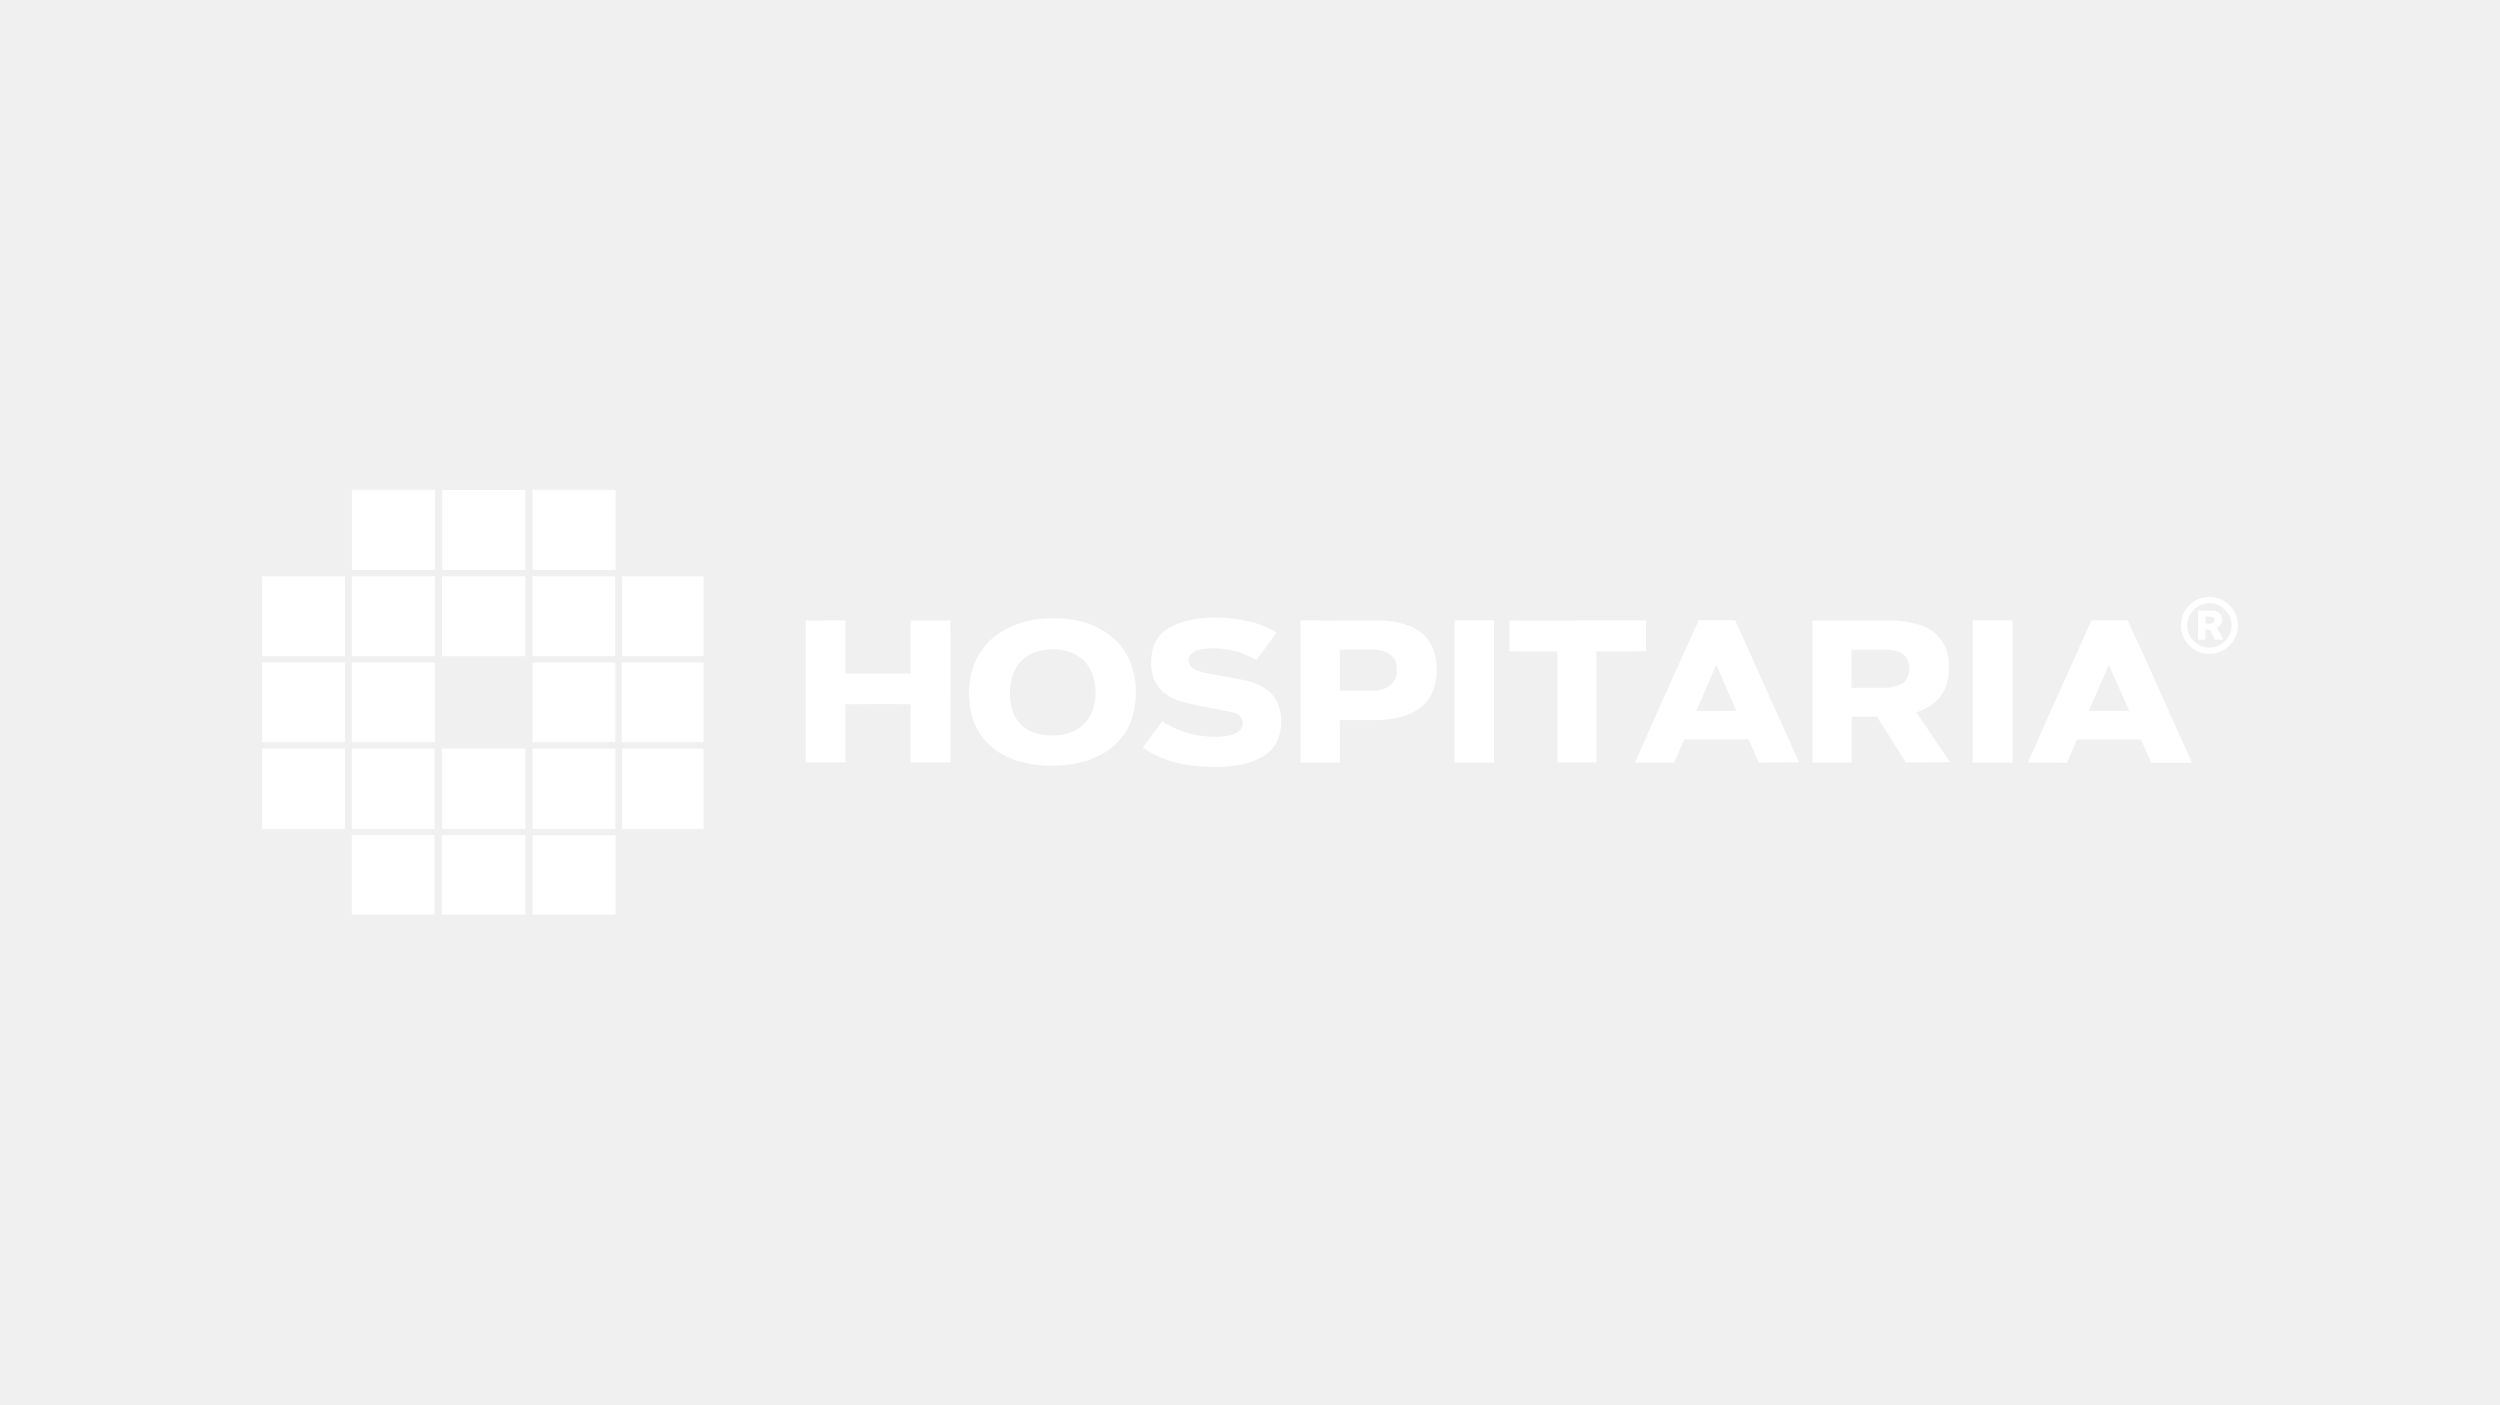
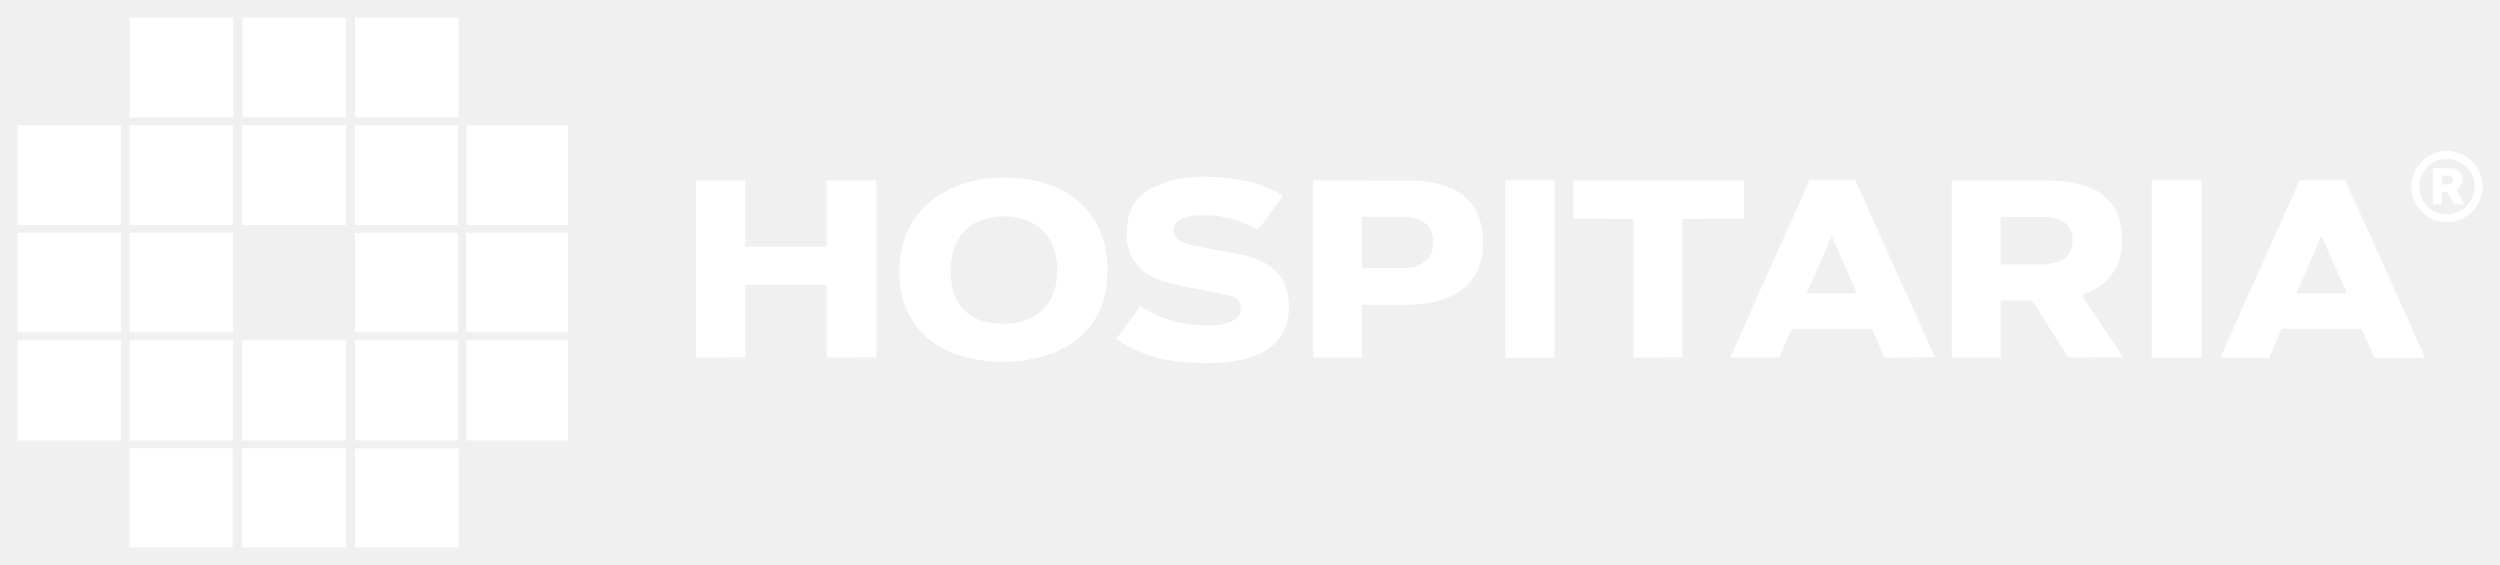
- <svg xmlns="http://www.w3.org/2000/svg" id="uuid-d2f8dffb-a99d-4414-a92f-67ce8837acd8" viewBox="0 0 178 100">
+ <svg xmlns="http://www.w3.org/2000/svg" id="uuid-d2f8dffb-a99d-4414-a92f-67ce8837acd8" viewBox="17.66 33.88 142.68 32.24">
  <path d="M138.76,47.38c.02-1.36-.76-2.45-2.04-2.88-.67-.19-1.35-.32-2.08-.32h-5.59s0,10.11,0,10.11h2.79s0-3.26,0-3.26h1.8s2.06,3.26,2.06,3.26l3.14-.02-2.39-3.55c1.64-.56,2.37-1.66,2.31-3.35ZM135.6,48.56c-.36.26-.74.34-1.16.41h-2.61s0-2.71,0-2.71h2.67c.43.04.82.16,1.14.44.43.55.41,1.31-.05,1.87Z" fill="#fff" />
  <path d="M78.02,44.62c-.99-.46-2.04-.61-3.14-.6-1.22,0-2.36.26-3.41.86-1.99,1.14-2.73,3.25-2.4,5.49.23,1.59,1.22,2.87,2.68,3.54,1.9.87,4.85.83,6.71-.21,1.25-.7,2.08-1.85,2.31-3.26.41-2.47-.44-4.75-2.75-5.82ZM77.89,50.24c-.45,1.91-2.35,2.43-4.11,1.97-.91-.24-1.55-.94-1.75-1.84-.36-1.58.06-3.38,1.67-3.93,1.54-.53,3.47-.1,4.07,1.53.27.72.3,1.52.13,2.27Z" fill="#fff" />
  <polygon points="64.84 44.18 64.84 47.96 60.19 47.96 60.19 44.17 57.37 44.18 57.37 54.29 60.19 54.28 60.19 50.14 63 50.13 64.84 50.14 64.84 54.29 67.68 54.28 67.67 44.18 64.84 44.18" fill="#fff" />
  <path d="M90.27,49.17c-.49-.37-1.07-.63-1.68-.74l-2.19-.41c-.8-.15-1.78-.29-1.77-.99,0-.57.6-.79,1.25-.85,1.26-.11,2.44.18,3.58.81l1.43-1.94c-.5-.31-.93-.49-1.45-.67-2-.58-5.14-.7-6.68.68-.6.54-.77,1.27-.8,2.06-.04,1.12.47,2.07,1.49,2.57.67.32,1.38.45,2.13.6l2.28.45c.37.07.62.41.62.73.02,1.01-1.64,1.06-2.75.94-1.09-.09-2.07-.48-2.99-1.05l-1.37,1.86c.85.61,1.8.98,2.82,1.19,2.16.37,5.85.43,6.78-1.72.48-1.12.31-2.77-.7-3.52Z" fill="#fff" />
  <path d="M100.71,44.72c-.71-.32-1.49-.52-2.32-.53l-5.79-.02v10.12s2.79,0,2.79,0v-3.02s2.77,0,2.77,0c.78-.04,1.52-.14,2.26-.46,1-.42,1.64-1.29,1.81-2.33.24-1.49-.14-3.03-1.52-3.75ZM99.37,48.3c-.28.56-.76.8-1.34.87h-2.64s0-2.92,0-2.92h2.55c.56.06,1.07.24,1.38.72.17.4.17.87.06,1.32Z" fill="#fff" />
  <path d="M120.94,44.18l-2.26,5-2.27,5.11h2.79s.72-1.65.72-1.65h4.58s.72,1.66.72,1.66l2.87-.03-4.55-10.11h-2.59ZM120.77,50.63l1.43-3.29,1.43,3.27-2.85.02Z" fill="#fff" />
  <path d="M151.5,44.17h-2.59s-3.37,7.51-3.37,7.51l-1.15,2.61,2.77.02.72-1.66h4.55s.75,1.66.75,1.66h2.89s-3.3-7.36-3.3-7.36l-1.28-2.77ZM148.72,50.63l1.43-3.29,1.45,3.27h-2.87Z" fill="#fff" />
  <polygon points="117.19 46.37 117.19 44.17 107.47 44.18 107.47 46.37 110.88 46.38 110.88 54.29 113.67 54.28 113.67 46.38 117.19 46.37" fill="#fff" />
  <rect x="31.46" y="59.46" width="5.95" height="5.66" fill="#fff" />
  <rect x="31.48" y="53.3" width="5.93" height="5.72" fill="#fff" />
  <rect x="31.47" y="41.03" width="5.94" height="5.69" fill="#fff" />
  <rect x="31.49" y="34.89" width="5.92" height="5.69" fill="#fff" />
  <rect x="25.05" y="53.3" width="5.9" height="5.72" fill="#fff" />
  <rect x="25.06" y="34.88" width="5.91" height="5.7" fill="#fff" />
  <rect x="37.92" y="34.88" width="5.91" height="5.7" fill="#fff" />
  <rect x="25.05" y="41.03" width="5.91" height="5.69" fill="#fff" />
  <rect x="37.91" y="41.03" width="5.89" height="5.69" fill="#fff" />
  <rect x="18.66" y="53.3" width="5.9" height="5.72" fill="#fff" />
  <rect x="37.92" y="47.17" width="5.89" height="5.67" fill="#fff" />
  <rect x="37.92" y="53.3" width="5.89" height="5.72" fill="#fff" />
  <rect x="25.05" y="59.46" width="5.89" height="5.66" fill="#fff" />
  <rect x="18.66" y="41.03" width="5.9" height="5.69" fill="#fff" />
  <rect x="37.92" y="59.47" width="5.91" height="5.65" fill="#fff" />
  <rect x="25.05" y="47.17" width="5.91" height="5.67" fill="#fff" />
  <rect x="18.66" y="47.17" width="5.9" height="5.67" fill="#fff" />
  <rect x="44.27" y="47.17" width="5.82" height="5.67" fill="#fff" />
  <rect x="44.29" y="53.3" width="5.8" height="5.72" fill="#fff" />
  <rect x="44.29" y="41.03" width="5.8" height="5.69" fill="#fff" />
  <rect x="140.46" y="44.17" width="2.84" height="10.13" fill="#fff" />
  <rect x="103.57" y="44.17" width="2.8" height="10.13" fill="#fff" />
  <path d="M157.31,42.5c-1.12,0-2.03.91-2.03,2.03s.91,2.03,2.03,2.03,2.03-.91,2.03-2.03-.91-2.03-2.03-2.03ZM157.31,46.11c-.87,0-1.58-.71-1.58-1.58s.71-1.58,1.58-1.58,1.58.71,1.58,1.58-.71,1.58-1.58,1.58Z" fill="#fff" />
  <path d="M158.18,43.91c-.07-.25-.34-.43-.64-.43h-1.04s0,2.07,0,2.07h.53s0-.69,0-.69c.04-.04.31-.05.35.03l.33.66h.59s-.44-.86-.44-.86c.32-.16.41-.47.32-.78ZM157.5,44.39l-.45.03-.02-.53.51.04c.06,0,.14.16.14.22,0,.07-.12.24-.19.24Z" fill="#fff" />
</svg>
